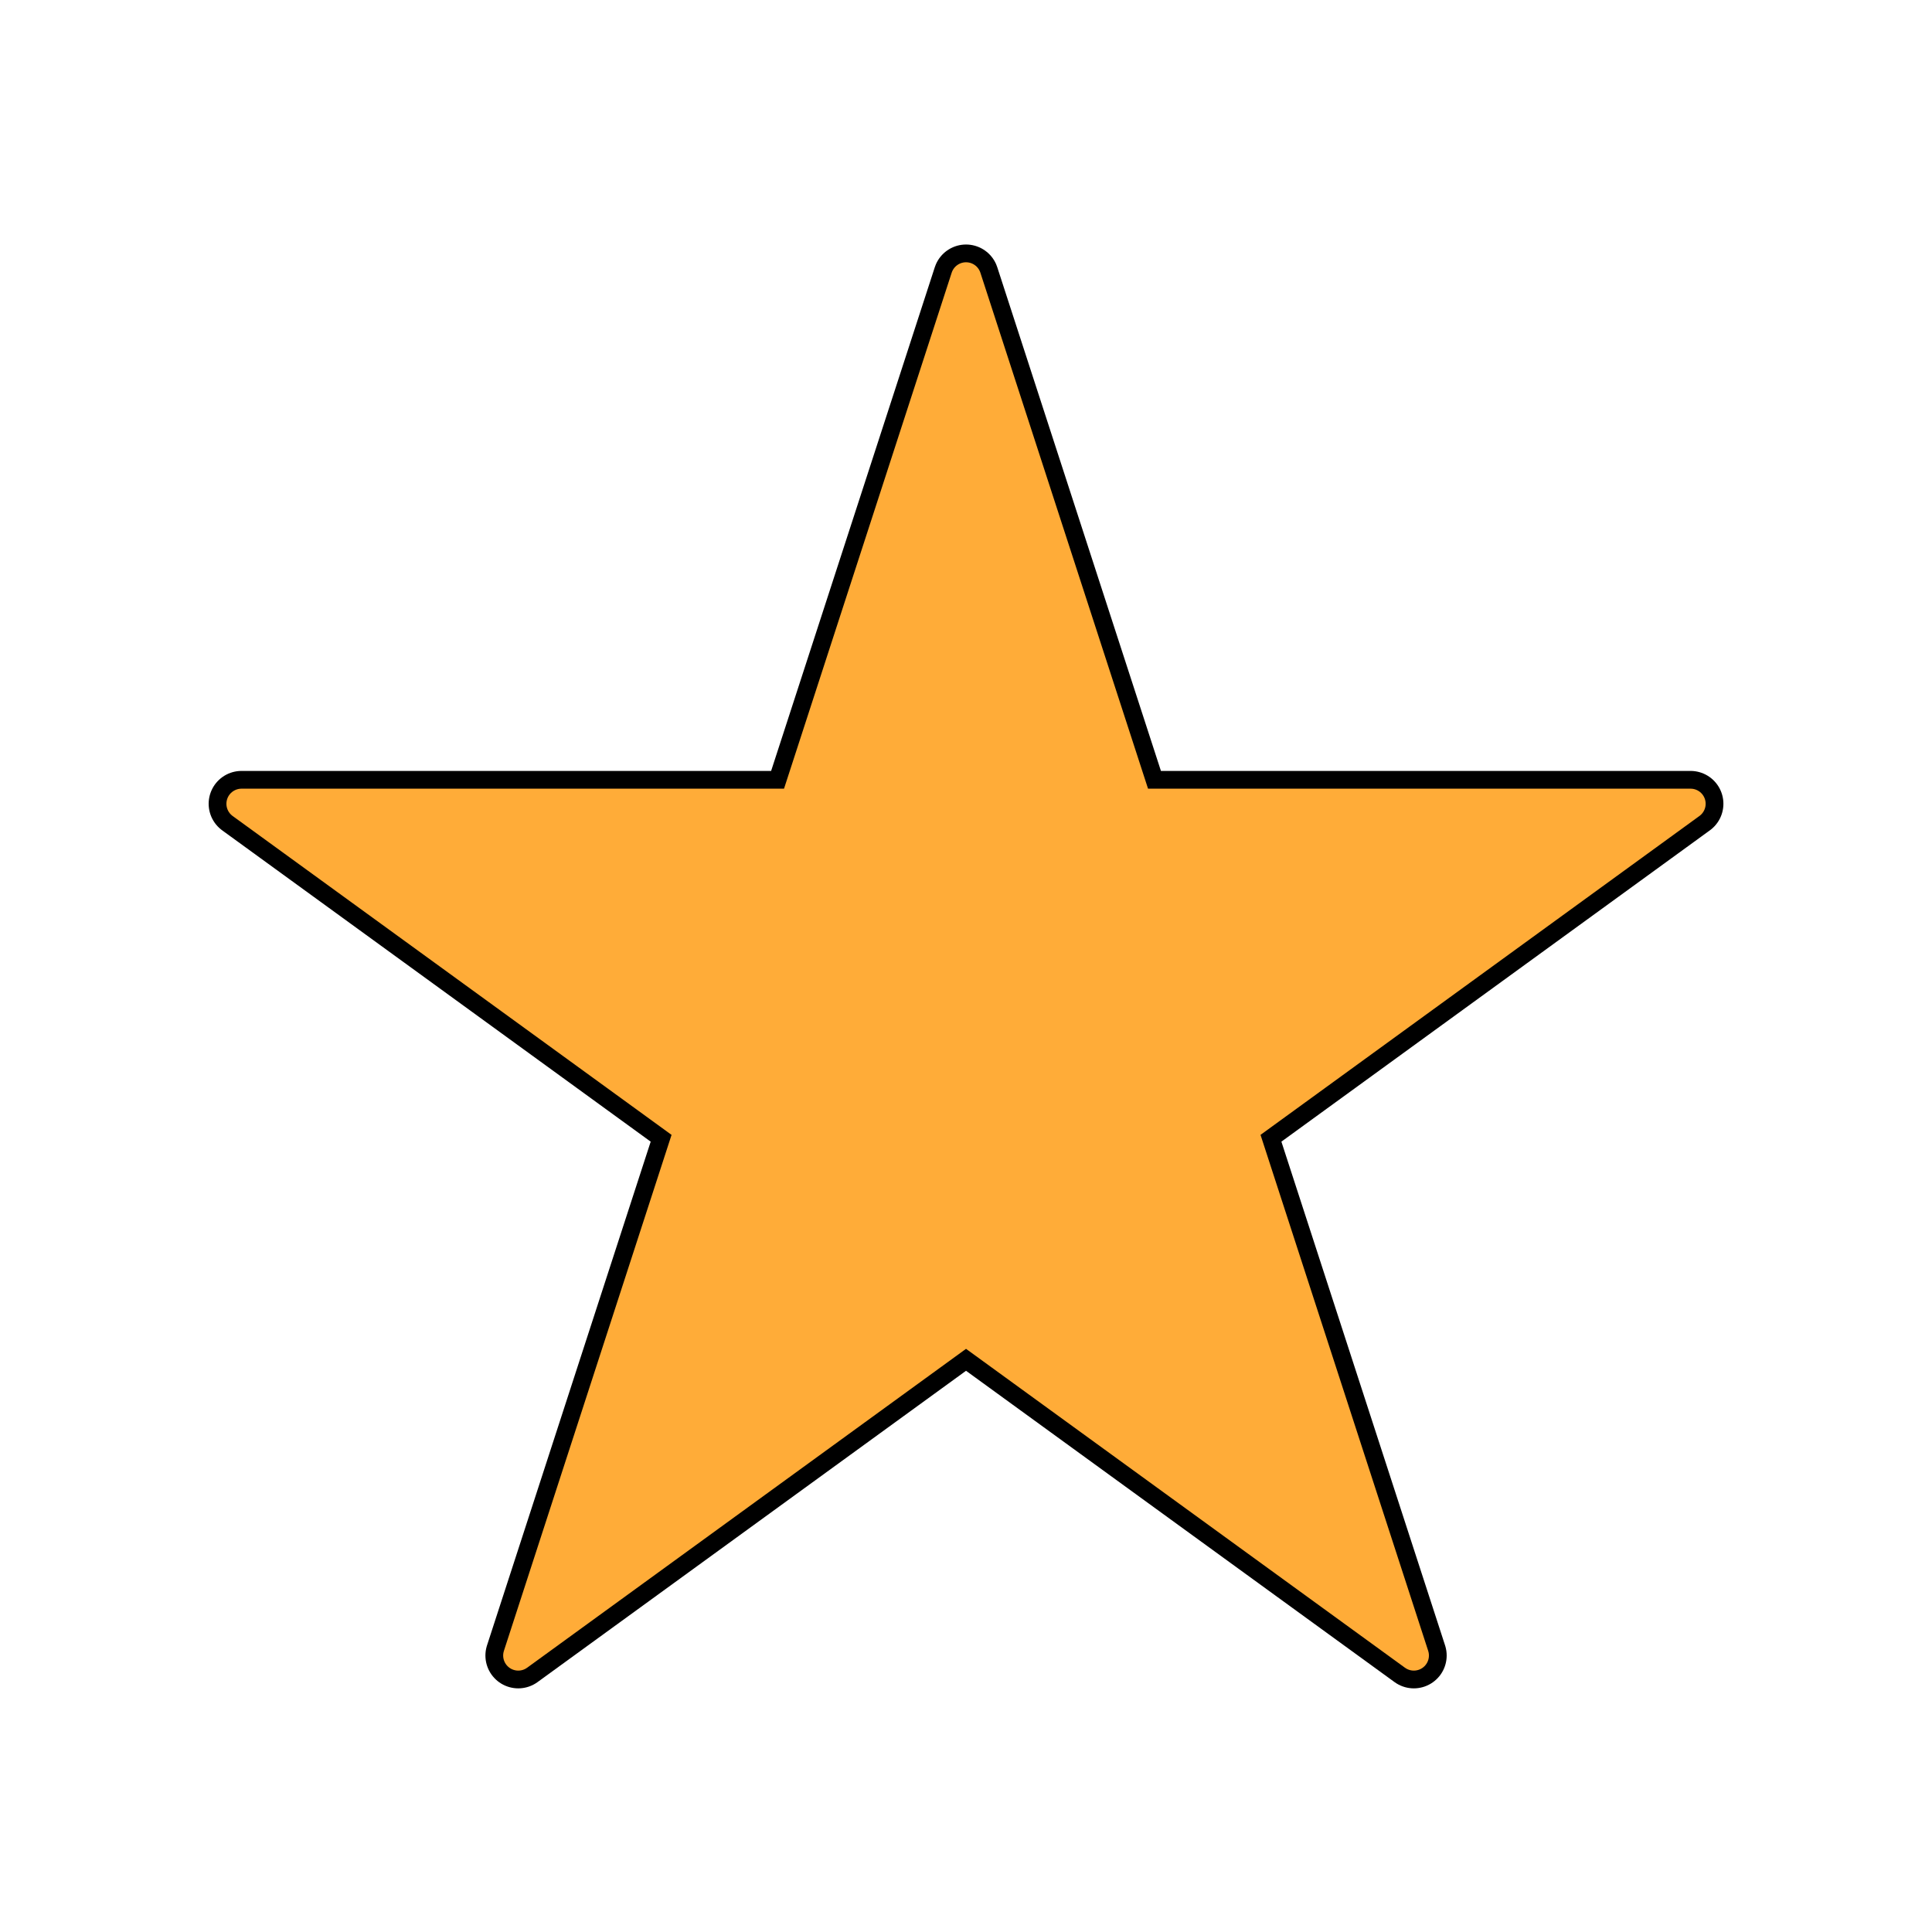
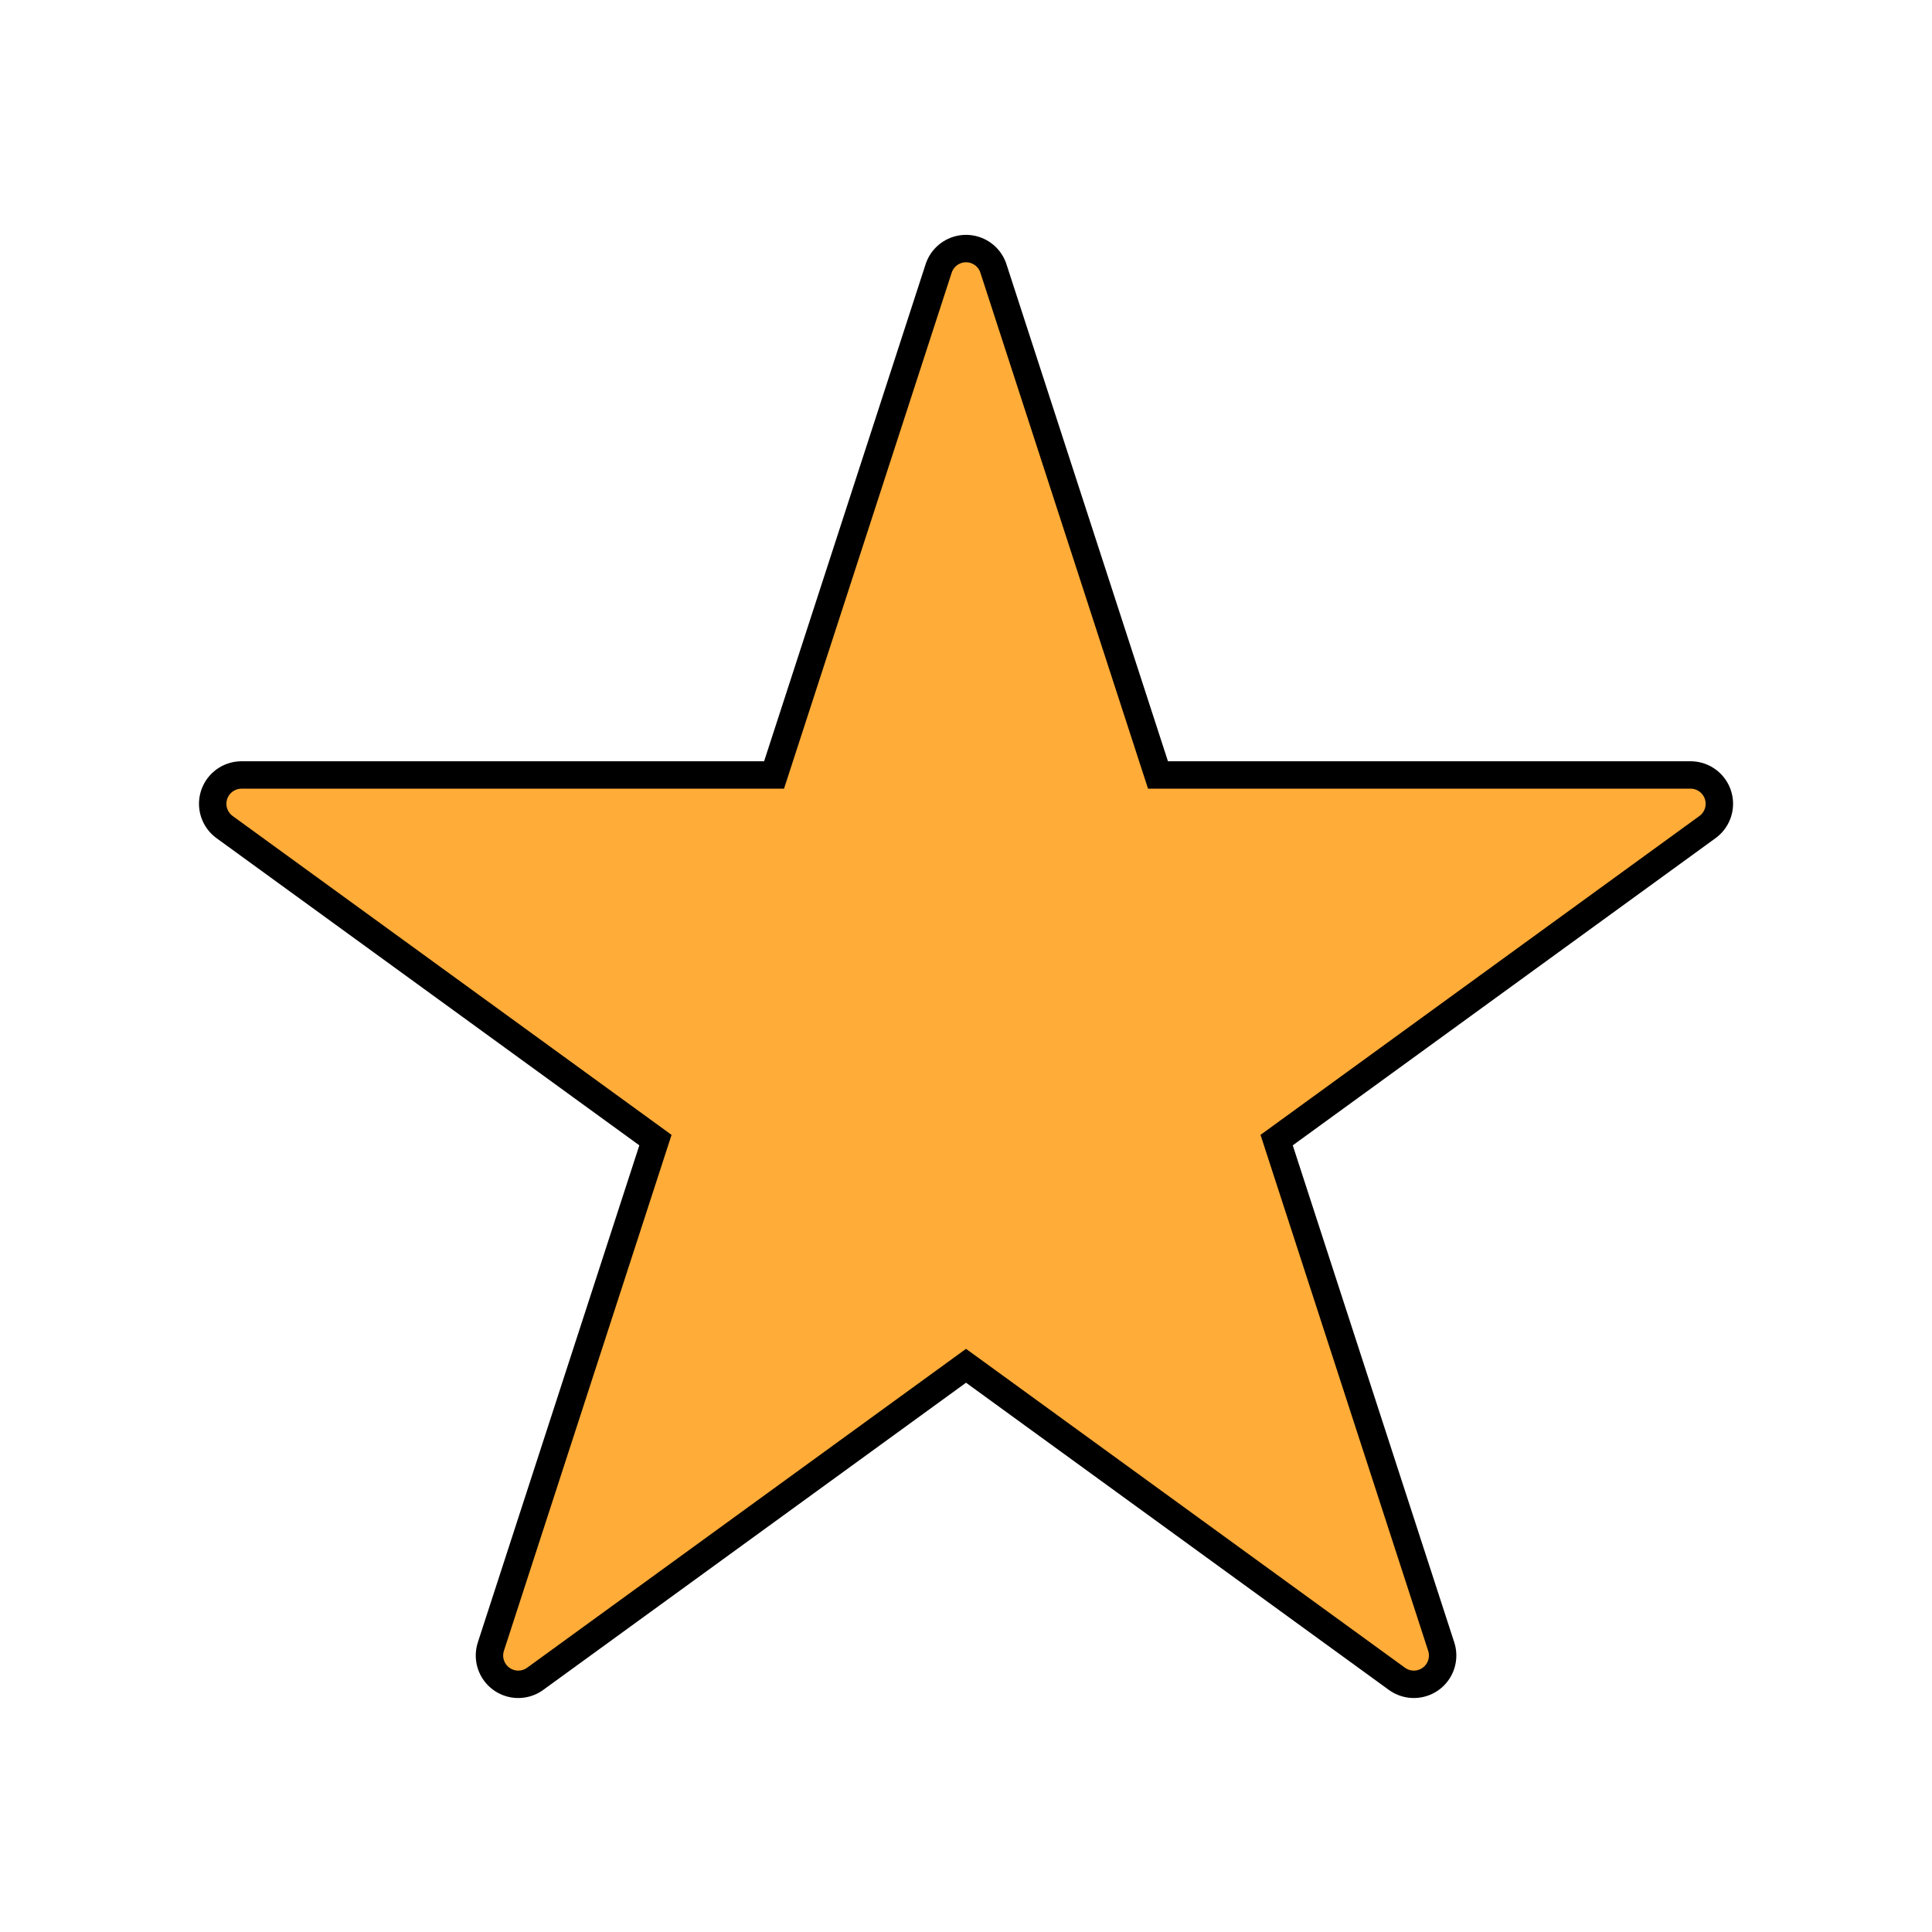
<svg xmlns="http://www.w3.org/2000/svg" fill="#ffac38" width="800px" height="800px" viewBox="0 0 64.00 64.00" version="1.1" xml:space="preserve" style="fill-rule:evenodd;clip-rule:evenodd;stroke-linejoin:round;stroke-miterlimit:2;" stroke="#ffac38">
  <g id="SVGRepo_bgCarrier" stroke-width="0" />
-   <g id="SVGRepo_tracerCarrier" stroke-linecap="round" stroke-linejoin="round" stroke="#000000" stroke-width="2.176">
+   <g id="SVGRepo_tracerCarrier" stroke-linecap="round" stroke-linejoin="round" stroke="#000000" stroke-width="2.816">
    <rect id="Icons" x="-512" y="-192" width="1280" height="800" style="fill:none;" />
    <g id="Icons1">
      <g id="Strike"> </g>
      <g id="H1"> </g>
      <g id="H2"> </g>
      <g id="H3"> </g>
      <g id="list-ul"> </g>
      <g id="hamburger-1"> </g>
      <g id="hamburger-2"> </g>
      <g id="list-ol"> </g>
      <g id="list-task"> </g>
      <g id="trash"> </g>
      <g id="vertical-menu"> </g>
      <g id="horizontal-menu"> </g>
      <g id="sidebar-2"> </g>
      <g id="Pen"> </g>
      <g id="Pen1"> </g>
      <g id="clock"> </g>
      <g id="external-link"> </g>
      <g id="hr"> </g>
      <g id="info"> </g>
      <g id="warning"> </g>
      <g id="plus-circle"> </g>
      <g id="minus-circle"> </g>
      <g id="vue"> </g>
      <g id="cog"> </g>
      <g id="logo"> </g>
      <path id="star" d="M32.001,9.188l5.666,17.438l18.335,0l-14.833,10.777l5.666,17.438l-14.834,-10.777l-14.833,10.777l5.666,-17.438l-14.834,-10.777l18.335,0l5.666,-17.438Z" />
      <g id="radio-check"> </g>
      <g id="eye-slash"> </g>
      <g id="eye"> </g>
      <g id="toggle-off"> </g>
      <g id="shredder"> </g>
      <g id="spinner--loading--dots-"> </g>
      <g id="react"> </g>
      <g id="check-selected"> </g>
      <g id="turn-off"> </g>
      <g id="code-block"> </g>
      <g id="user"> </g>
      <g id="coffee-bean"> </g>
      <g id="coffee-beans">
        <g id="coffee-bean1"> </g>
      </g>
      <g id="coffee-bean-filled"> </g>
      <g id="coffee-beans-filled">
        <g id="coffee-bean2"> </g>
      </g>
      <g id="clipboard"> </g>
      <g id="clipboard-paste"> </g>
      <g id="clipboard-copy"> </g>
      <g id="Layer1"> </g>
    </g>
  </g>
  <g id="SVGRepo_iconCarrier">
    <rect id="Icons" x="-512" y="-192" width="1280" height="800" style="fill:none;" />
    <g id="Icons1">
      <g id="Strike"> </g>
      <g id="H1"> </g>
      <g id="H2"> </g>
      <g id="H3"> </g>
      <g id="list-ul"> </g>
      <g id="hamburger-1"> </g>
      <g id="hamburger-2"> </g>
      <g id="list-ol"> </g>
      <g id="list-task"> </g>
      <g id="trash"> </g>
      <g id="vertical-menu"> </g>
      <g id="horizontal-menu"> </g>
      <g id="sidebar-2"> </g>
      <g id="Pen"> </g>
      <g id="Pen1"> </g>
      <g id="clock"> </g>
      <g id="external-link"> </g>
      <g id="hr"> </g>
      <g id="info"> </g>
      <g id="warning"> </g>
      <g id="plus-circle"> </g>
      <g id="minus-circle"> </g>
      <g id="vue"> </g>
      <g id="cog"> </g>
      <g id="logo"> </g>
      <path id="star" d="M32.001,9.188l5.666,17.438l18.335,0l-14.833,10.777l5.666,17.438l-14.834,-10.777l-14.833,10.777l5.666,-17.438l-14.834,-10.777l18.335,0l5.666,-17.438Z" />
      <g id="radio-check"> </g>
      <g id="eye-slash"> </g>
      <g id="eye"> </g>
      <g id="toggle-off"> </g>
      <g id="shredder"> </g>
      <g id="spinner--loading--dots-"> </g>
      <g id="react"> </g>
      <g id="check-selected"> </g>
      <g id="turn-off"> </g>
      <g id="code-block"> </g>
      <g id="user"> </g>
      <g id="coffee-bean"> </g>
      <g id="coffee-beans">
        <g id="coffee-bean1"> </g>
      </g>
      <g id="coffee-bean-filled"> </g>
      <g id="coffee-beans-filled">
        <g id="coffee-bean2"> </g>
      </g>
      <g id="clipboard"> </g>
      <g id="clipboard-paste"> </g>
      <g id="clipboard-copy"> </g>
      <g id="Layer1"> </g>
    </g>
  </g>
</svg>
